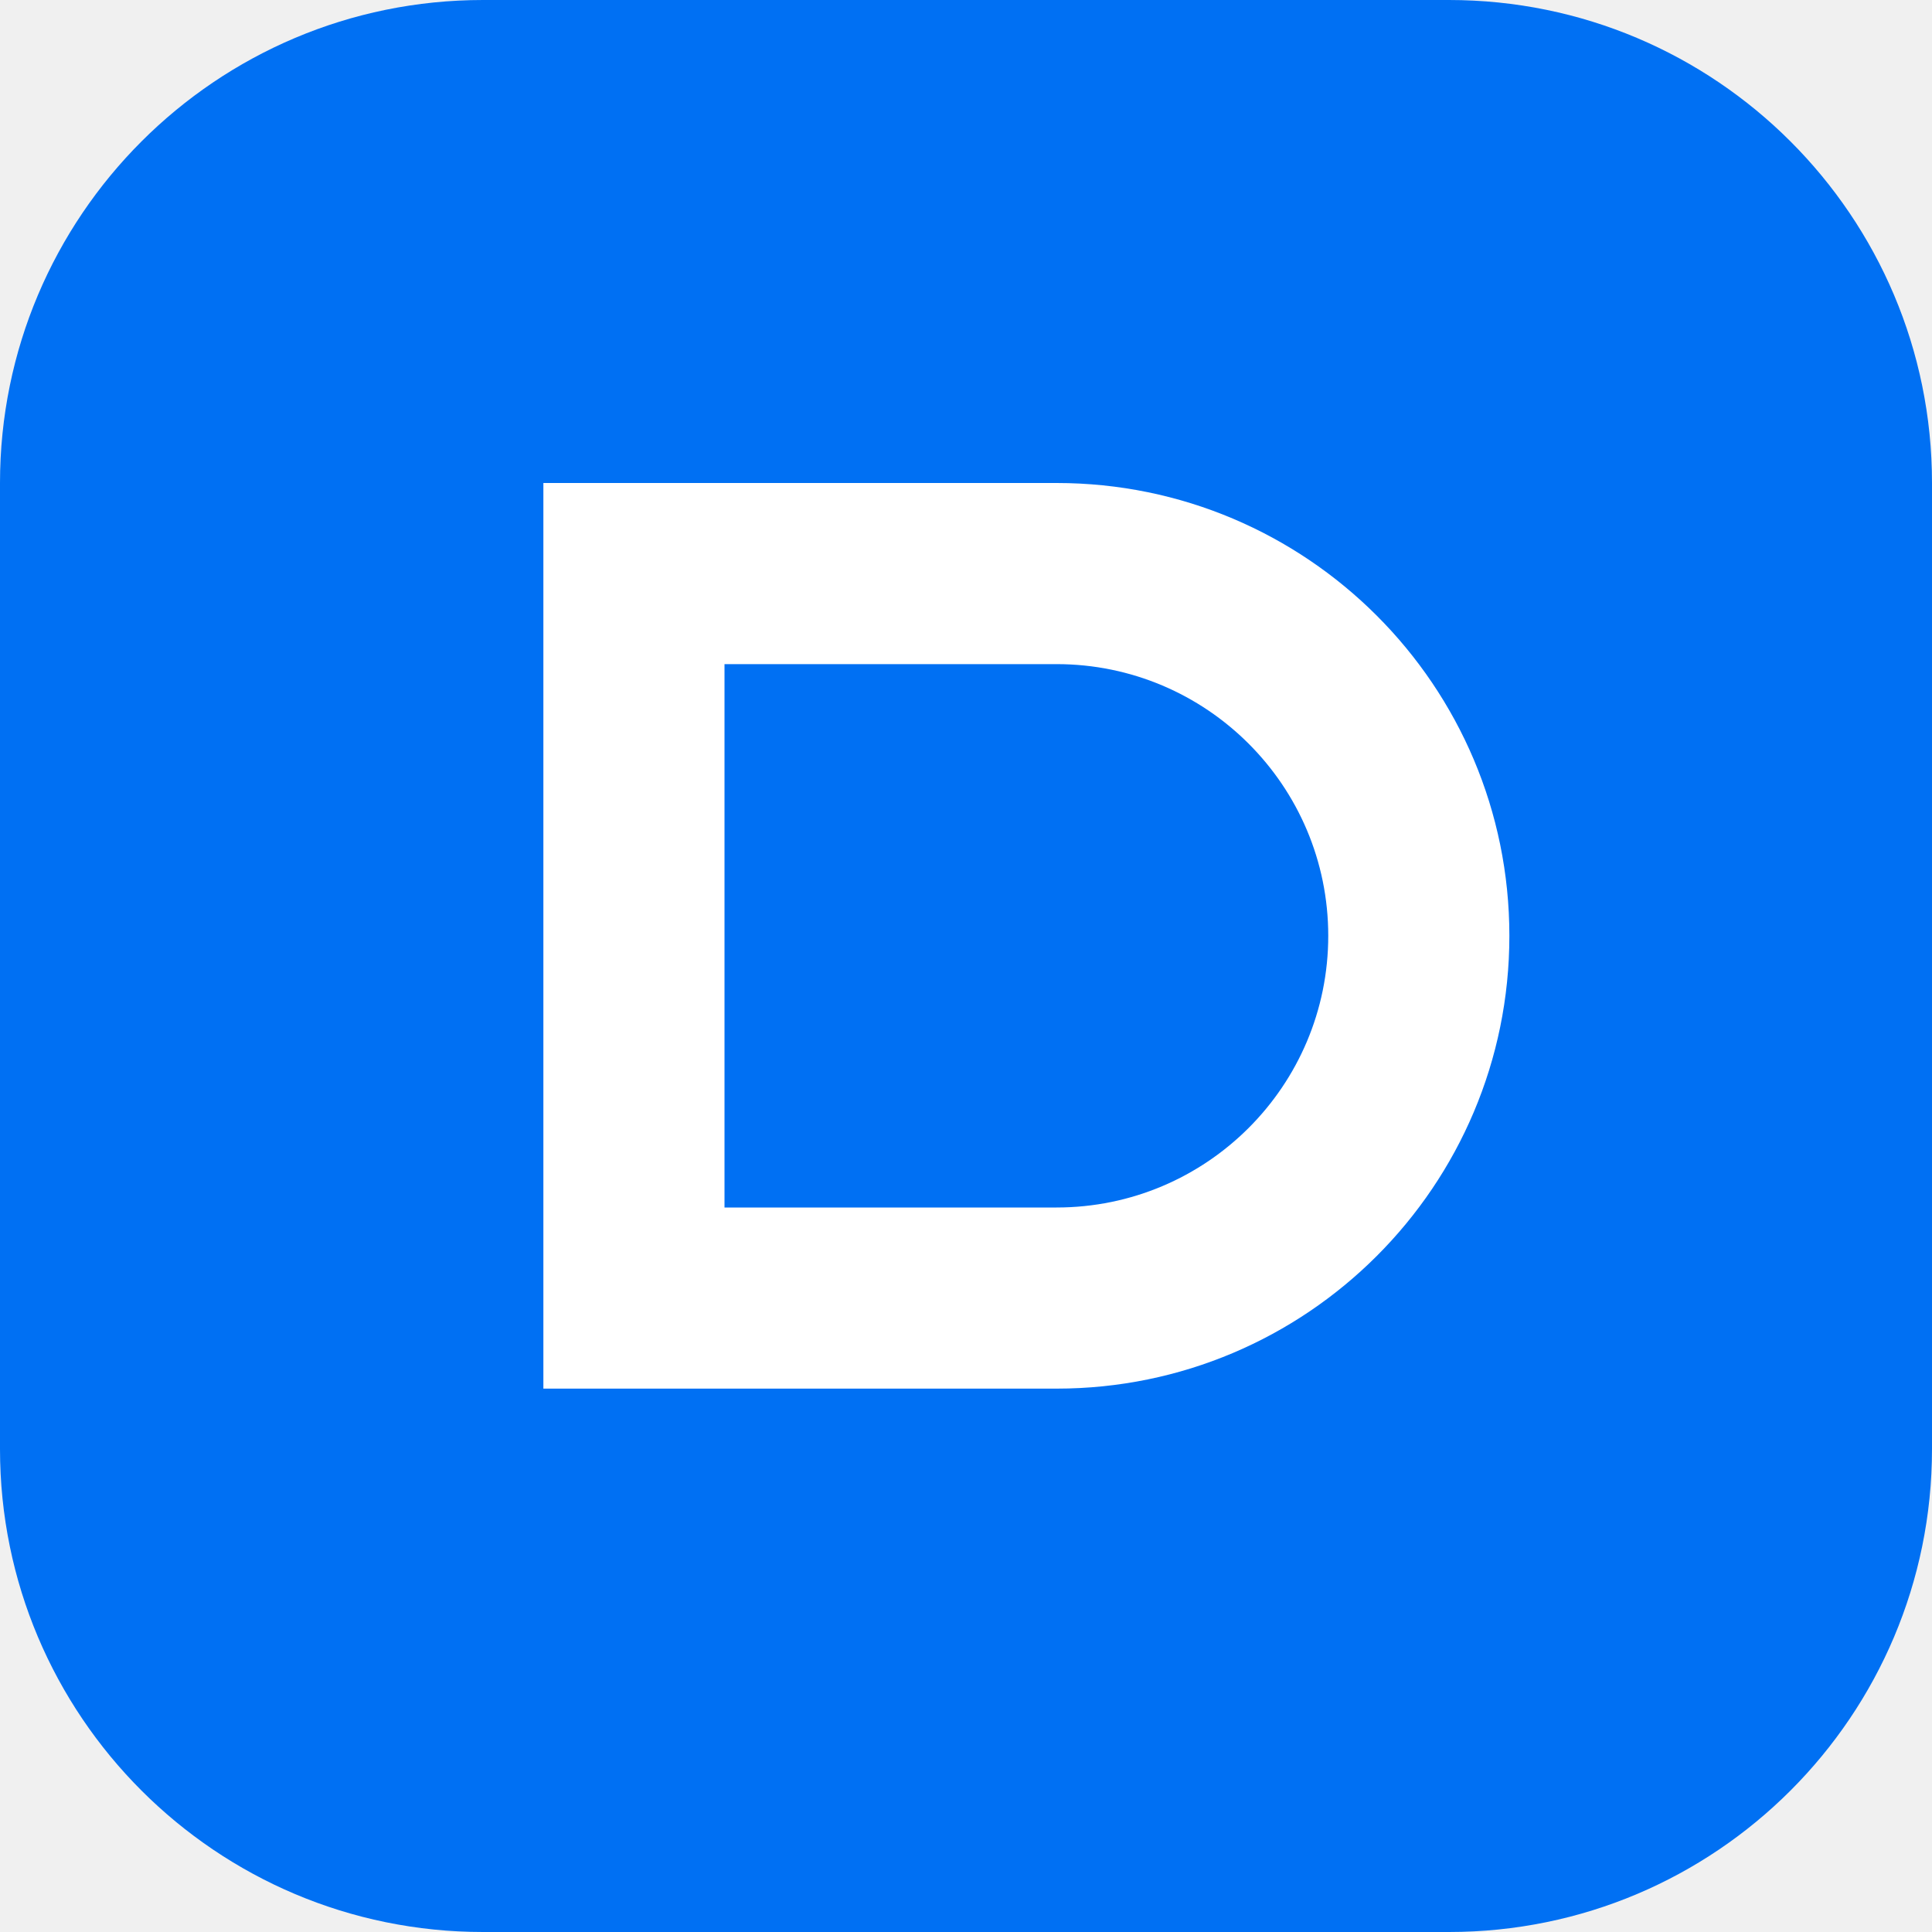
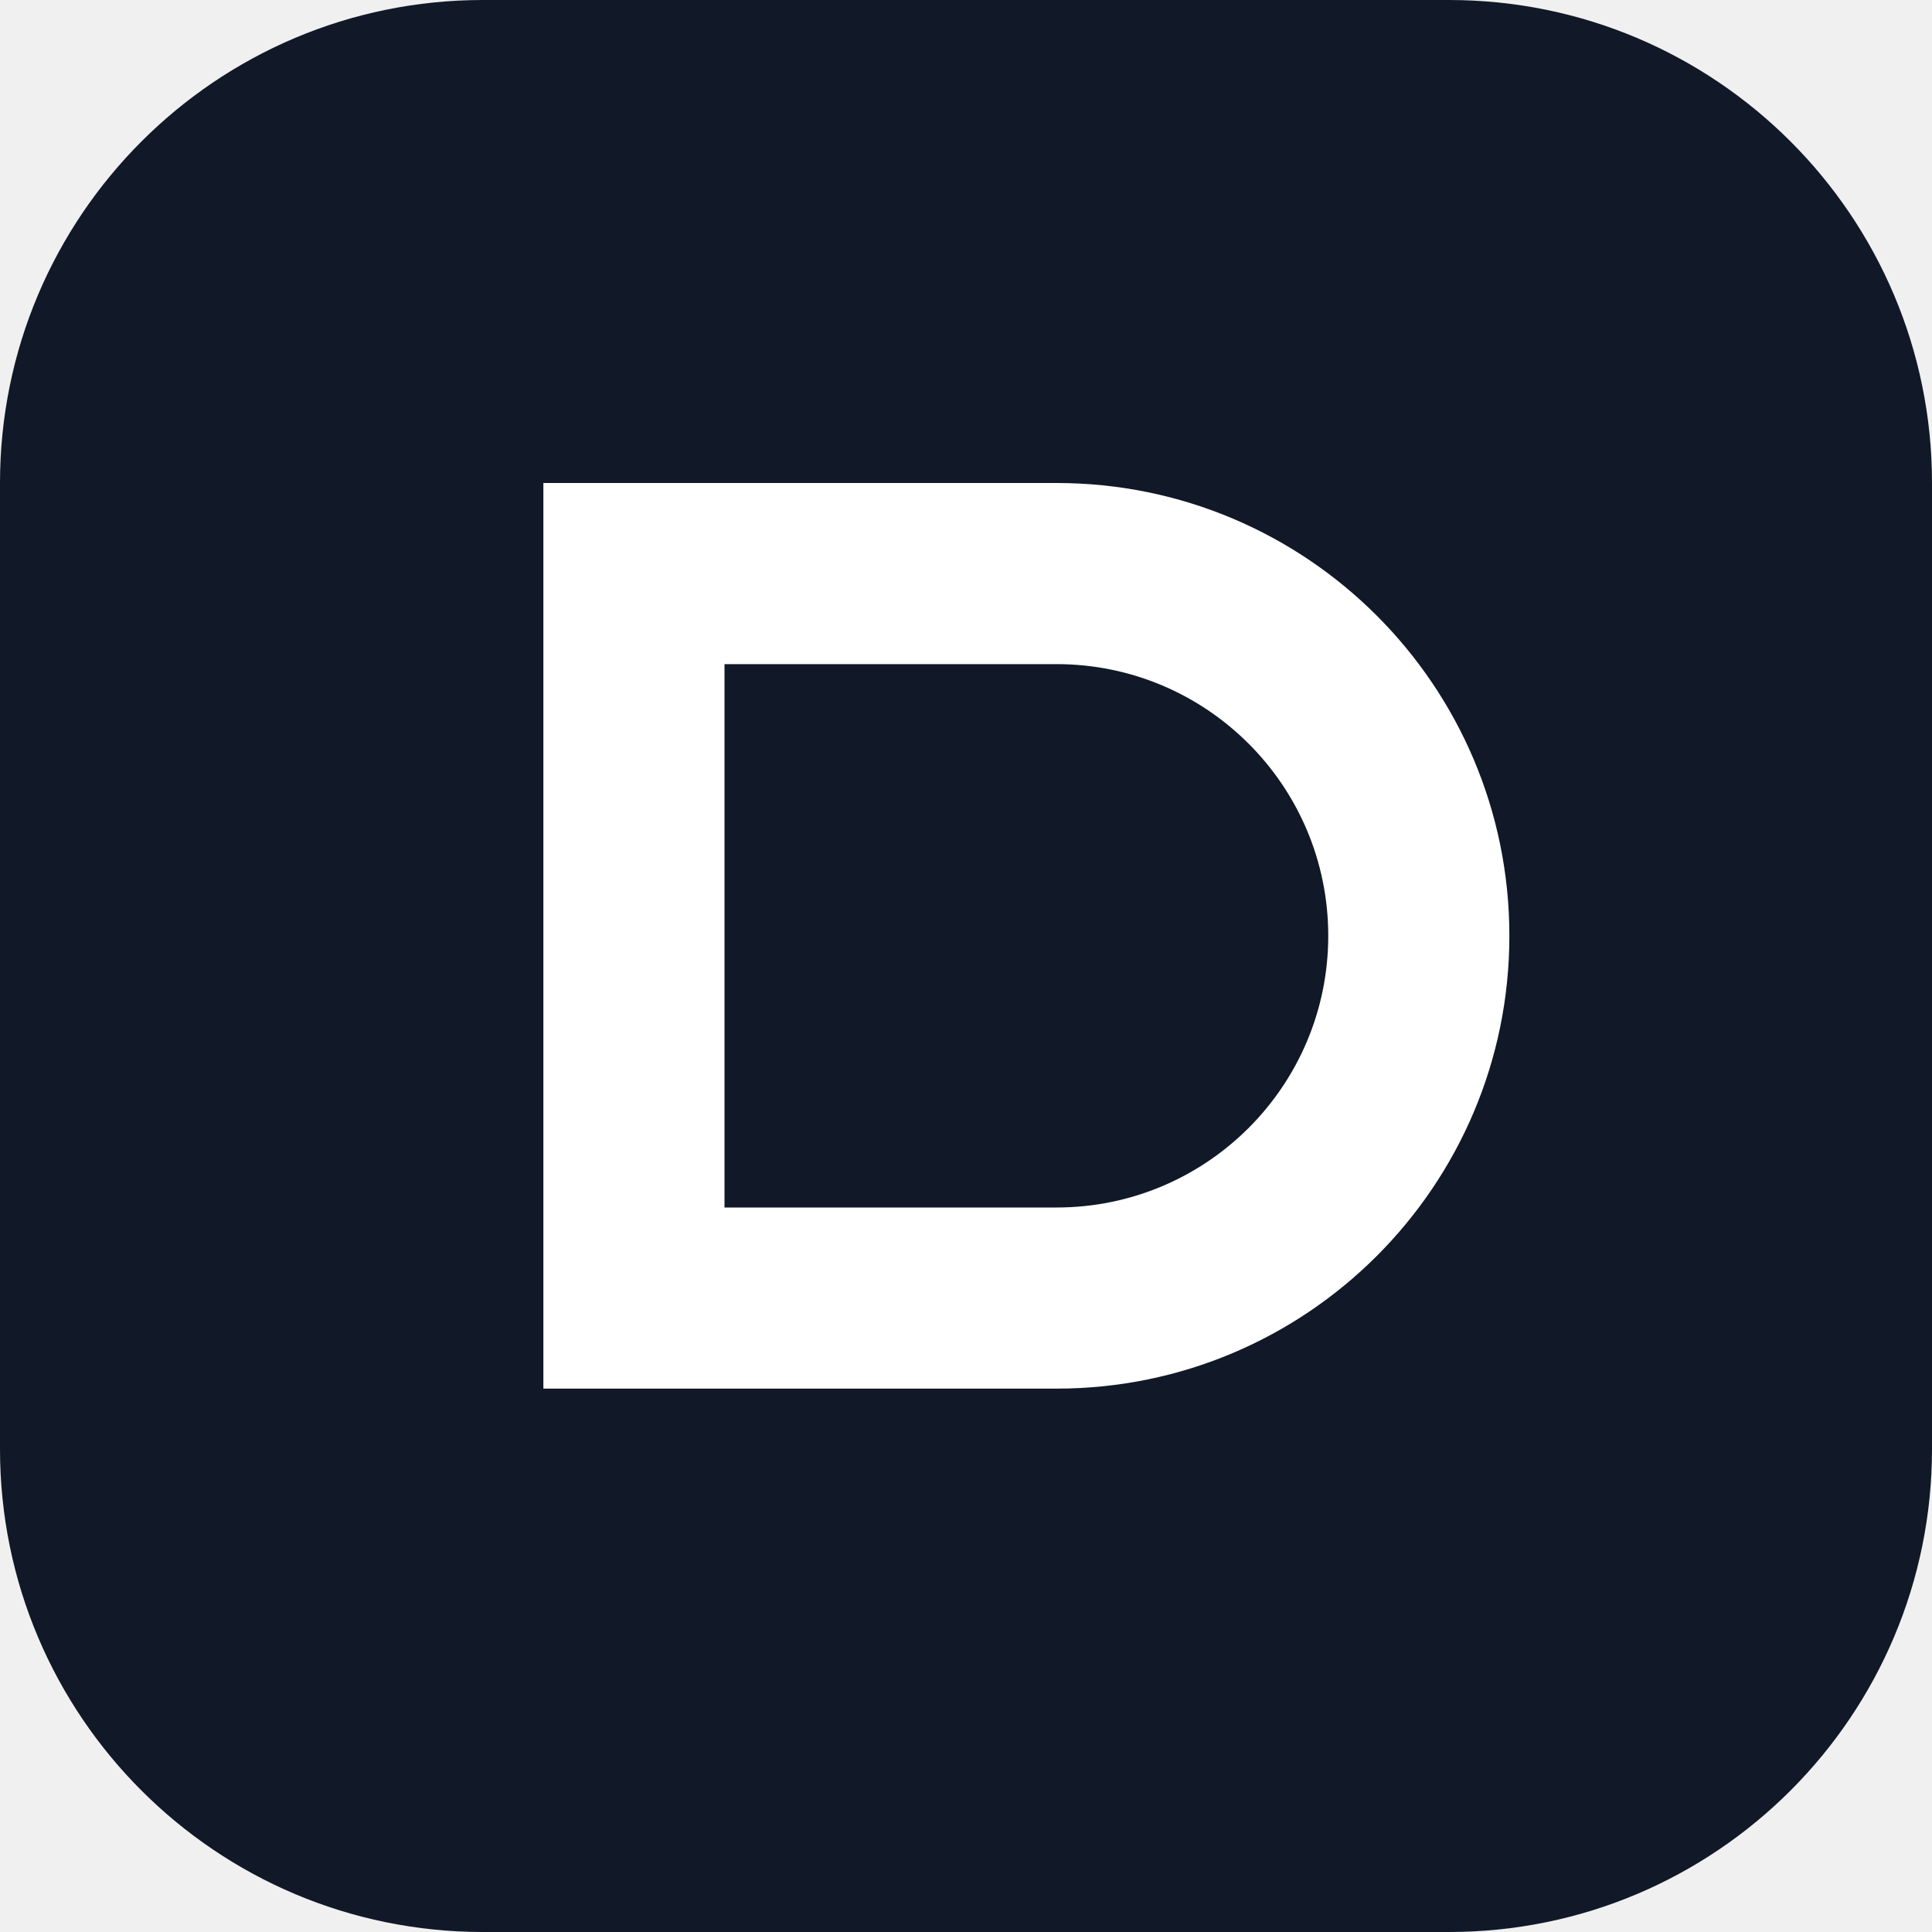
<svg xmlns="http://www.w3.org/2000/svg" width="32" height="32" viewBox="0 0 32 32" fill="none">
-   <rect width="32" height="32" rx="8" fill="#0070F3" />
+   <rect width="32" height="32" rx="8" fill="#111827" />
  <path d="M9 8h8.5c4.142 0 7.5 3.358 7.5 7.5 0 4.142-3.358 7.5-7.5 7.5H9V8zm8.5 12c2.485 0 4.5-2.015 4.5-4.5S19.985 11 17.5 11H12v9h5.5z" fill="white" />
</svg>
